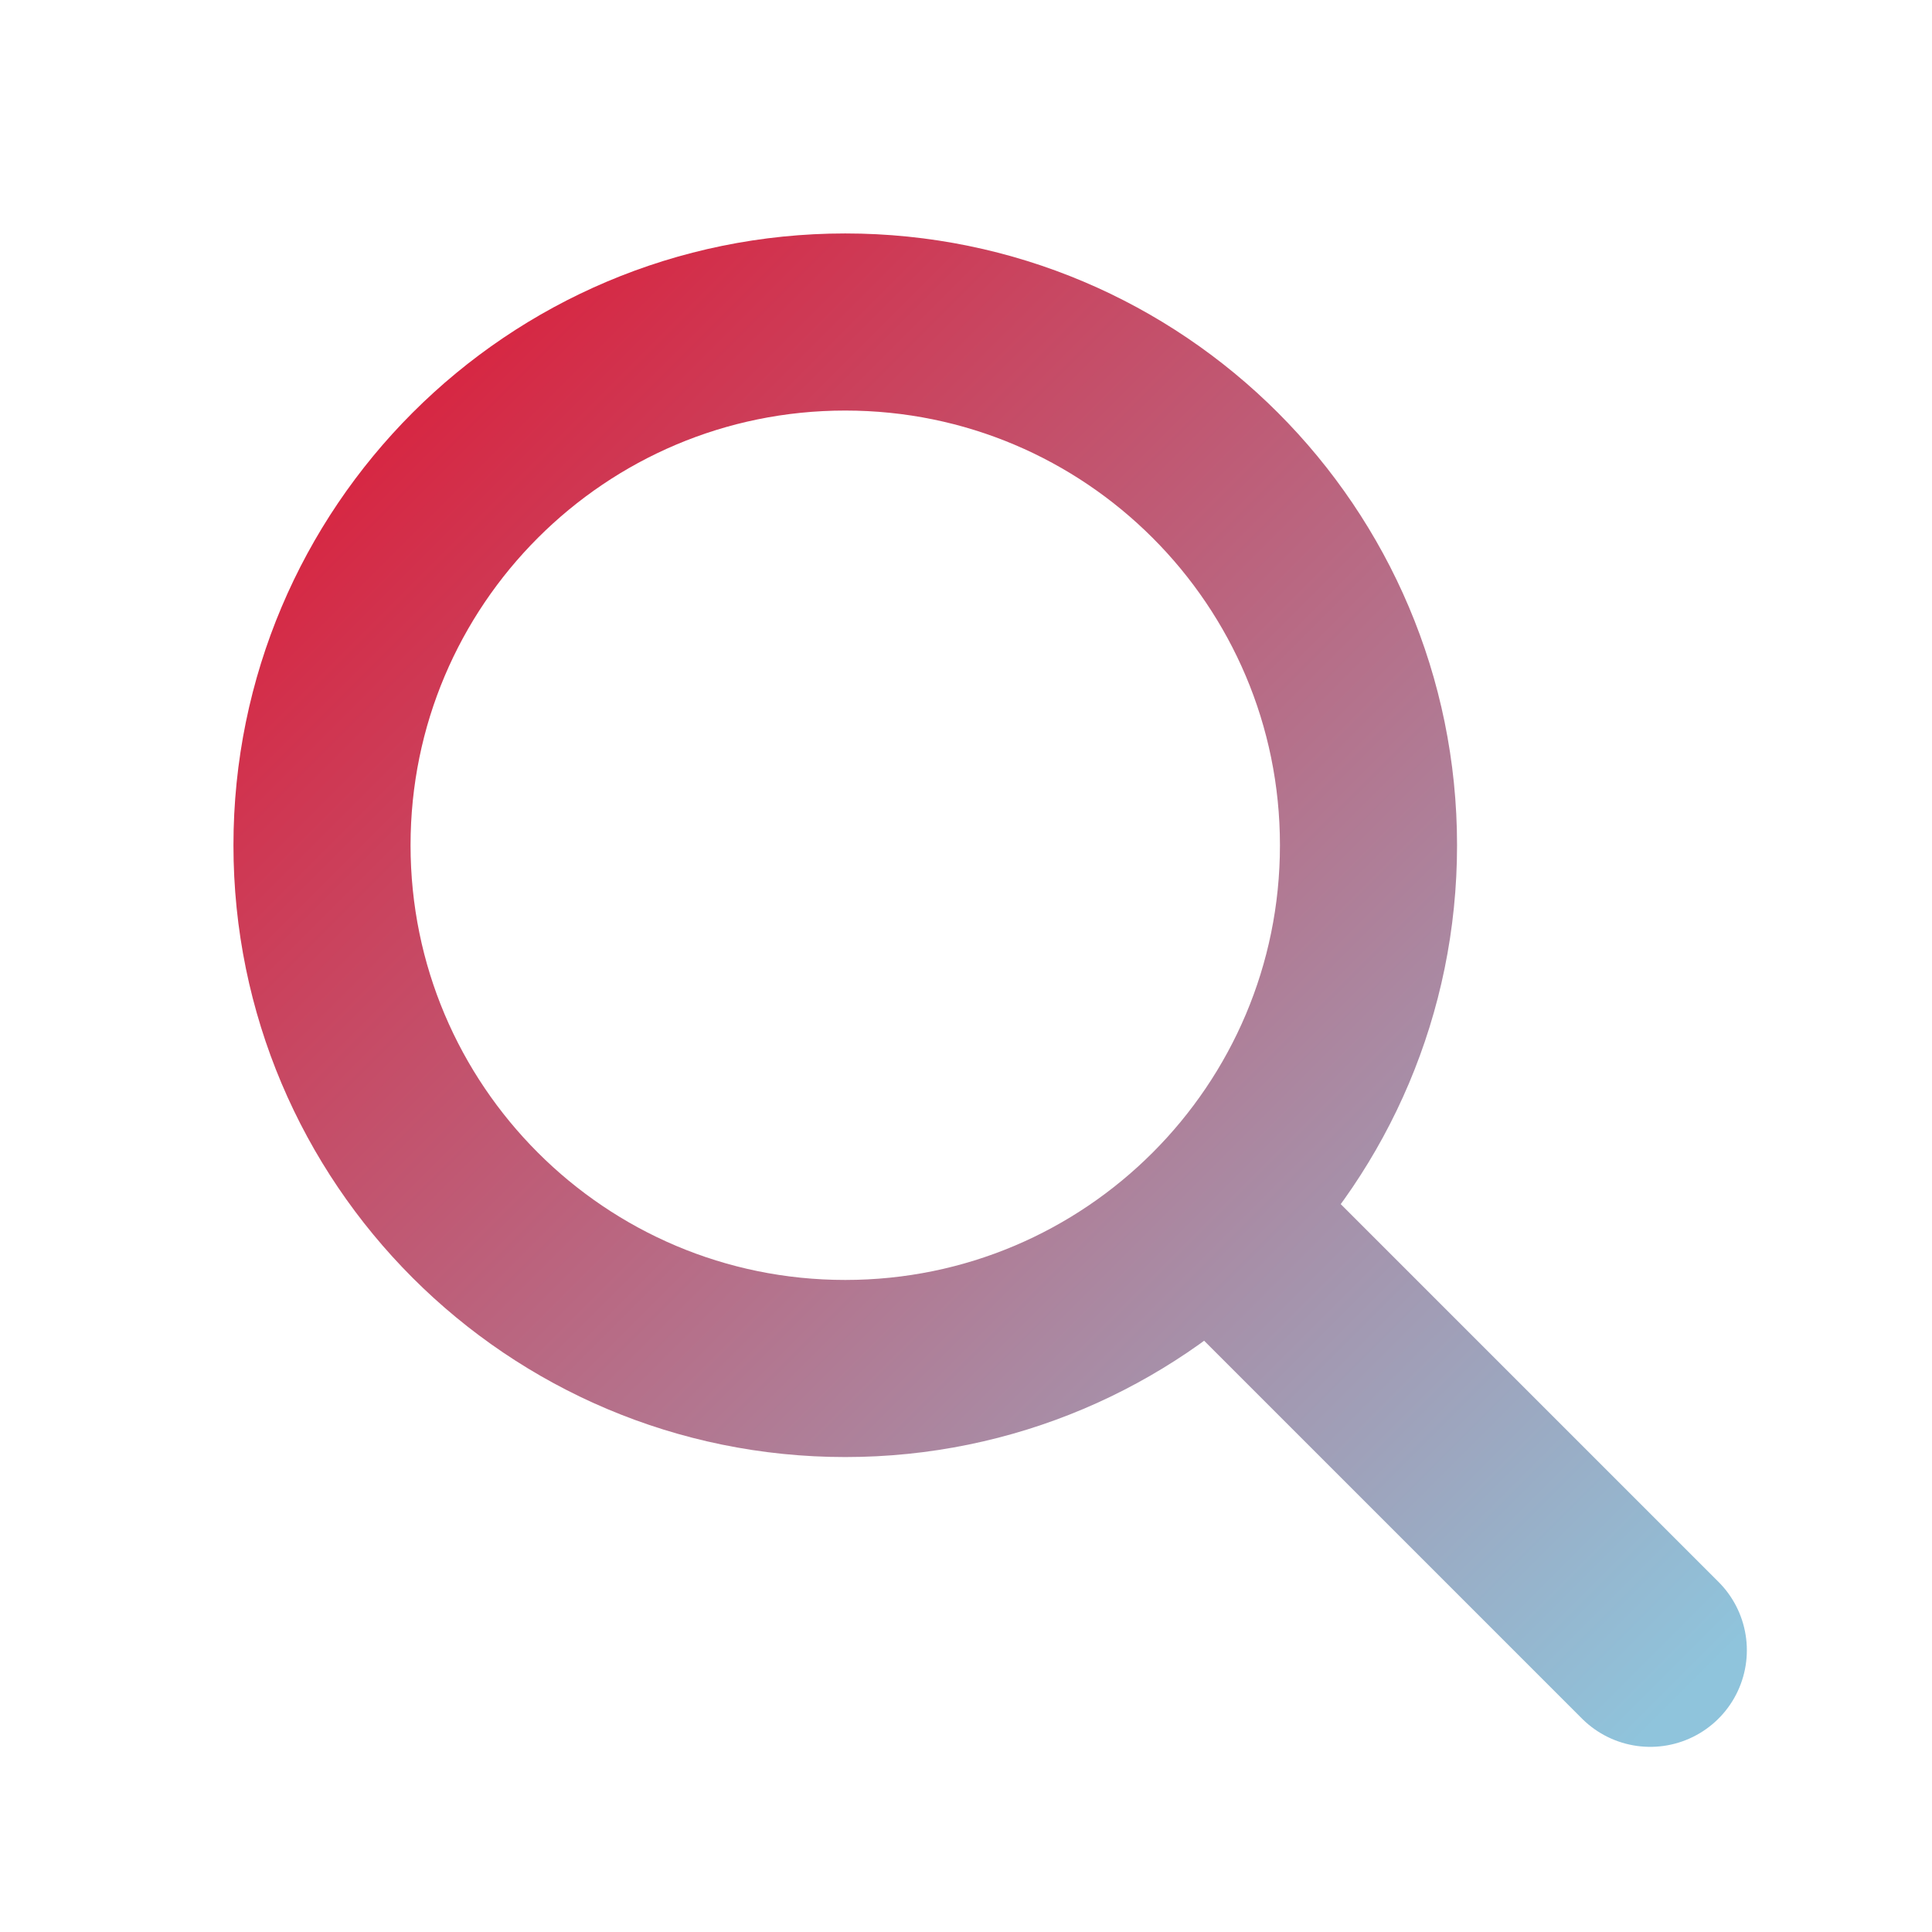
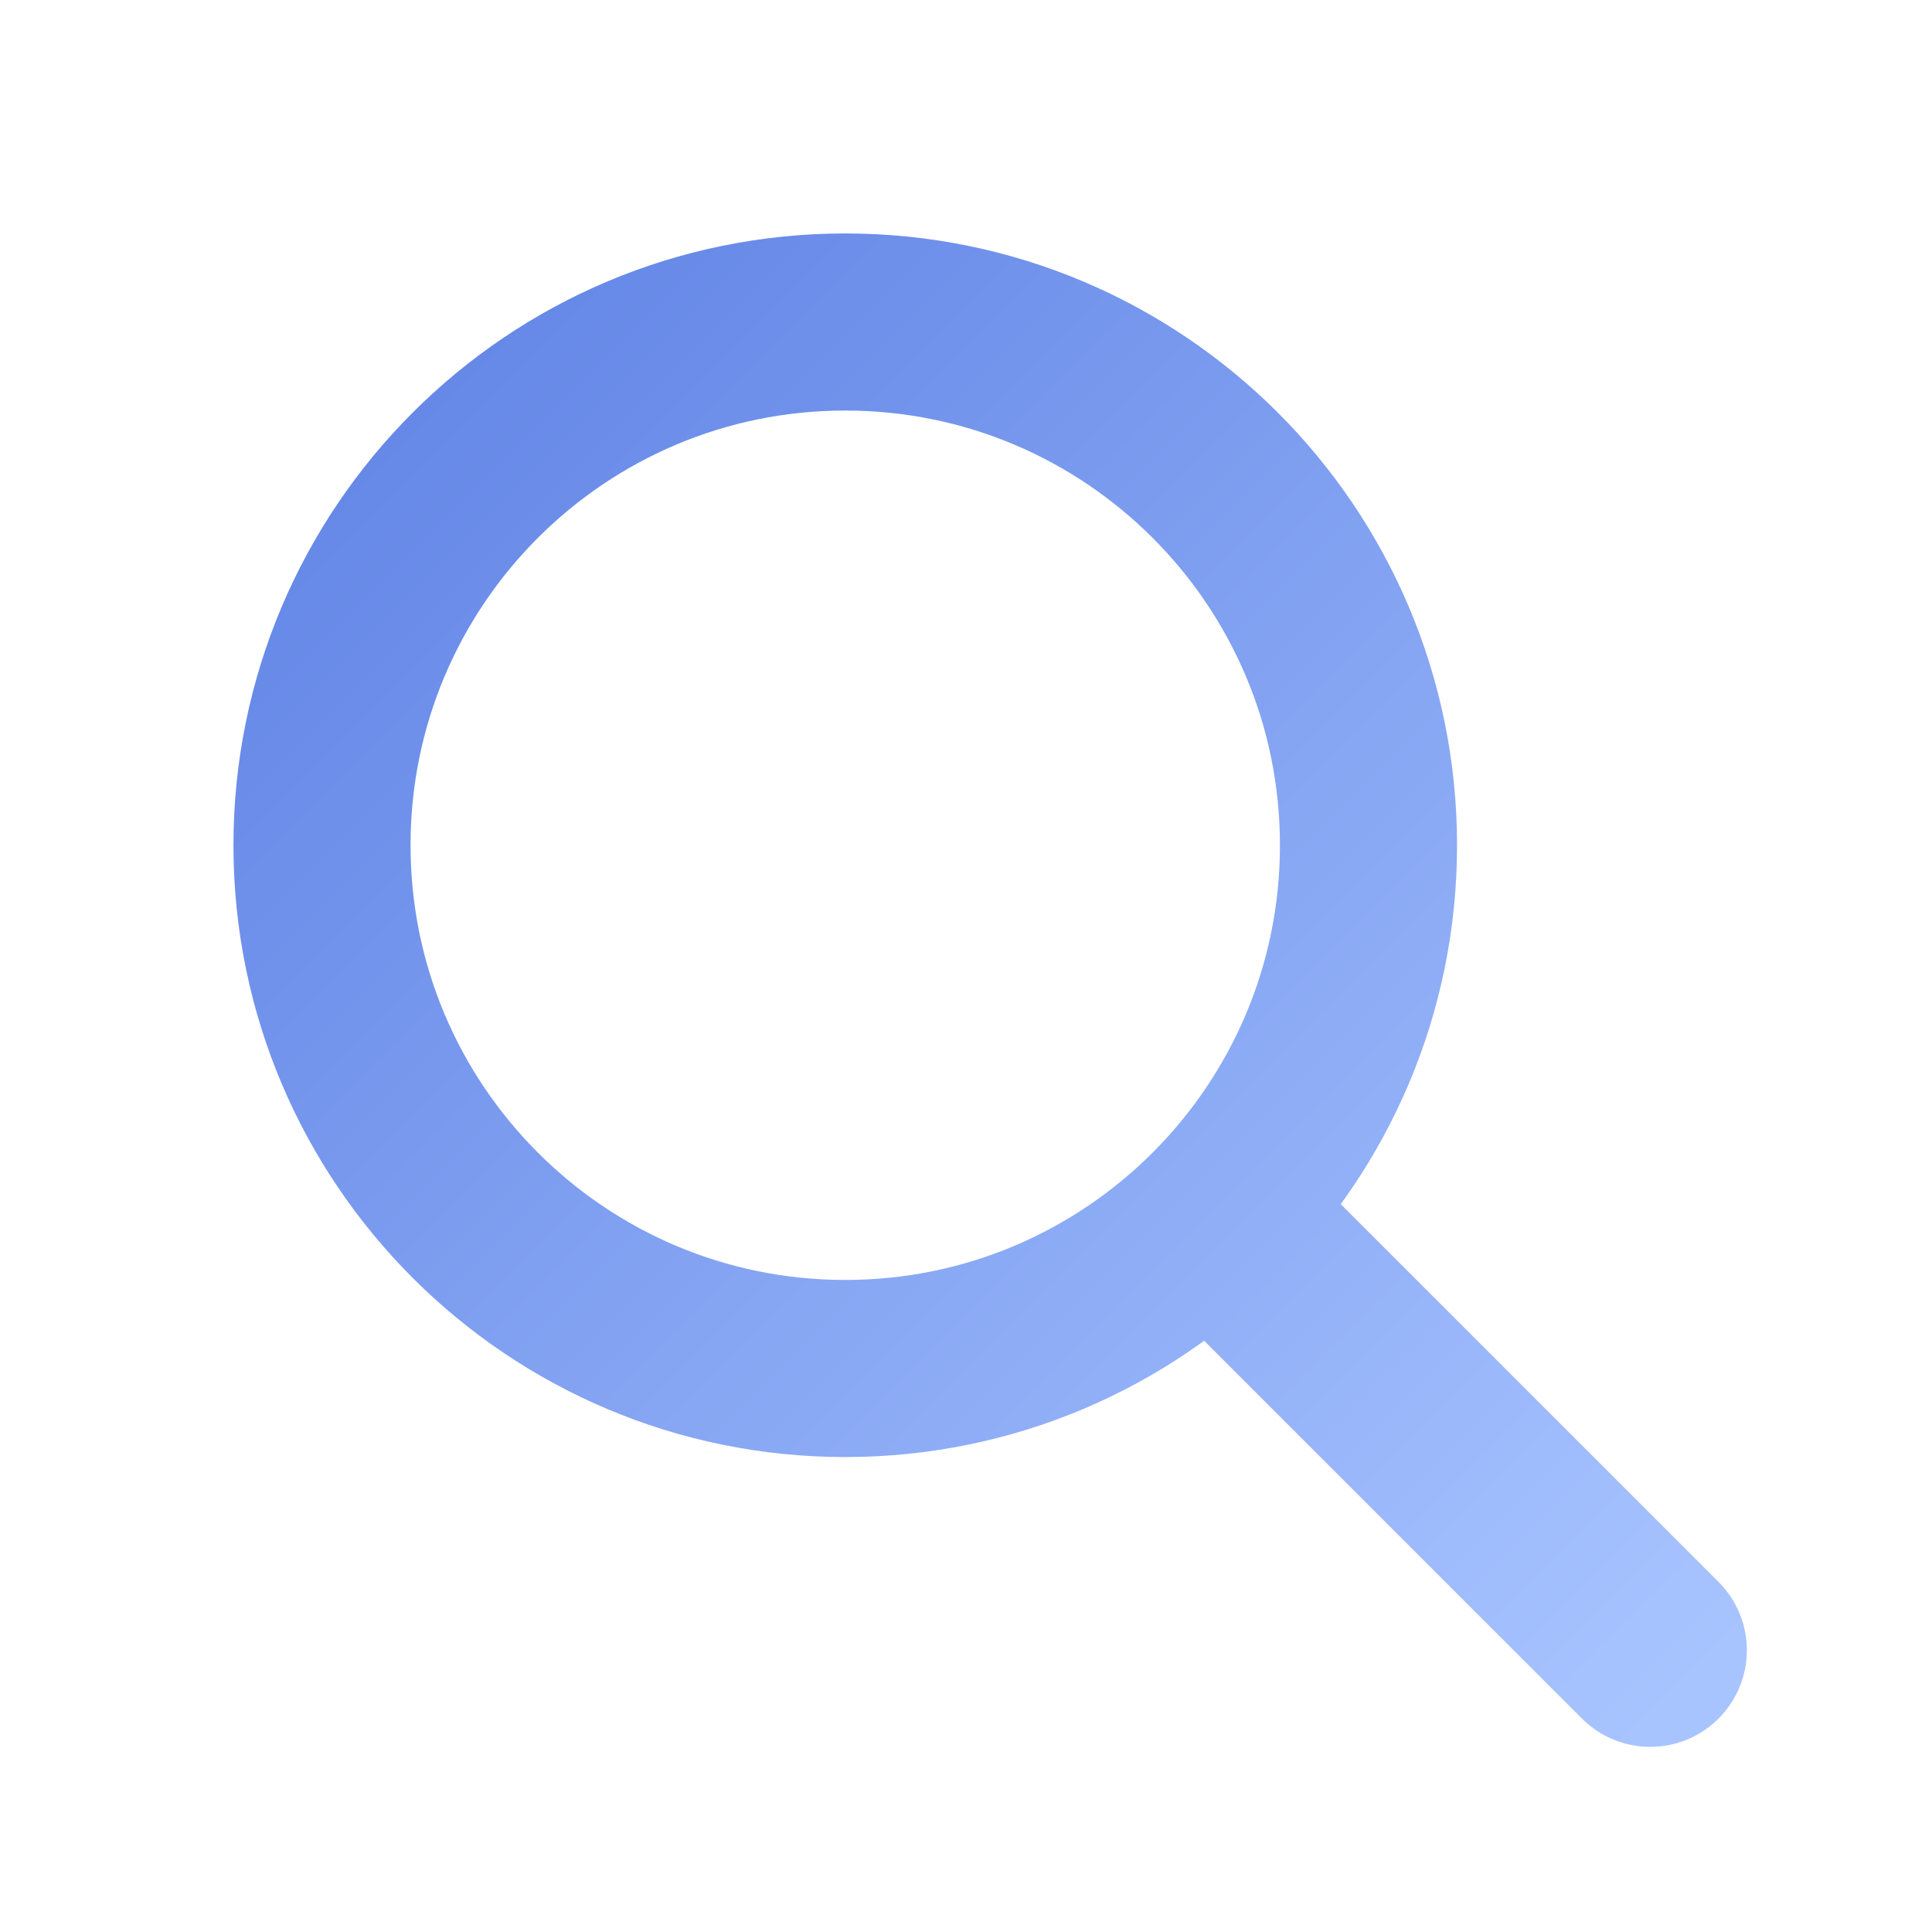
<svg xmlns="http://www.w3.org/2000/svg" viewBox="0 0 24 24" width="24" height="24">
  <defs>
    <linearGradient id="g" x1="3" y1="3" x2="21" y2="21" gradientUnits="userSpaceOnUse">
-       <stop offset="0" stop-color="#e0122e" />
-       <stop offset="1" stop-color="#8fc4dc" />
+       <stop offset="0" stop-color="#5d80e4" />
+       <stop offset="1" stop-color="#a8c4ff" />
    </linearGradient>
  </defs>
  <circle cx="10.5" cy="10.5" r="6.5" fill="none" stroke="url(#g)" stroke-width="2.2" />
  <line x1="15.4" y1="15.4" x2="20.5" y2="20.5" stroke="url(#g)" stroke-width="2.4" stroke-linecap="round" />
</svg>
